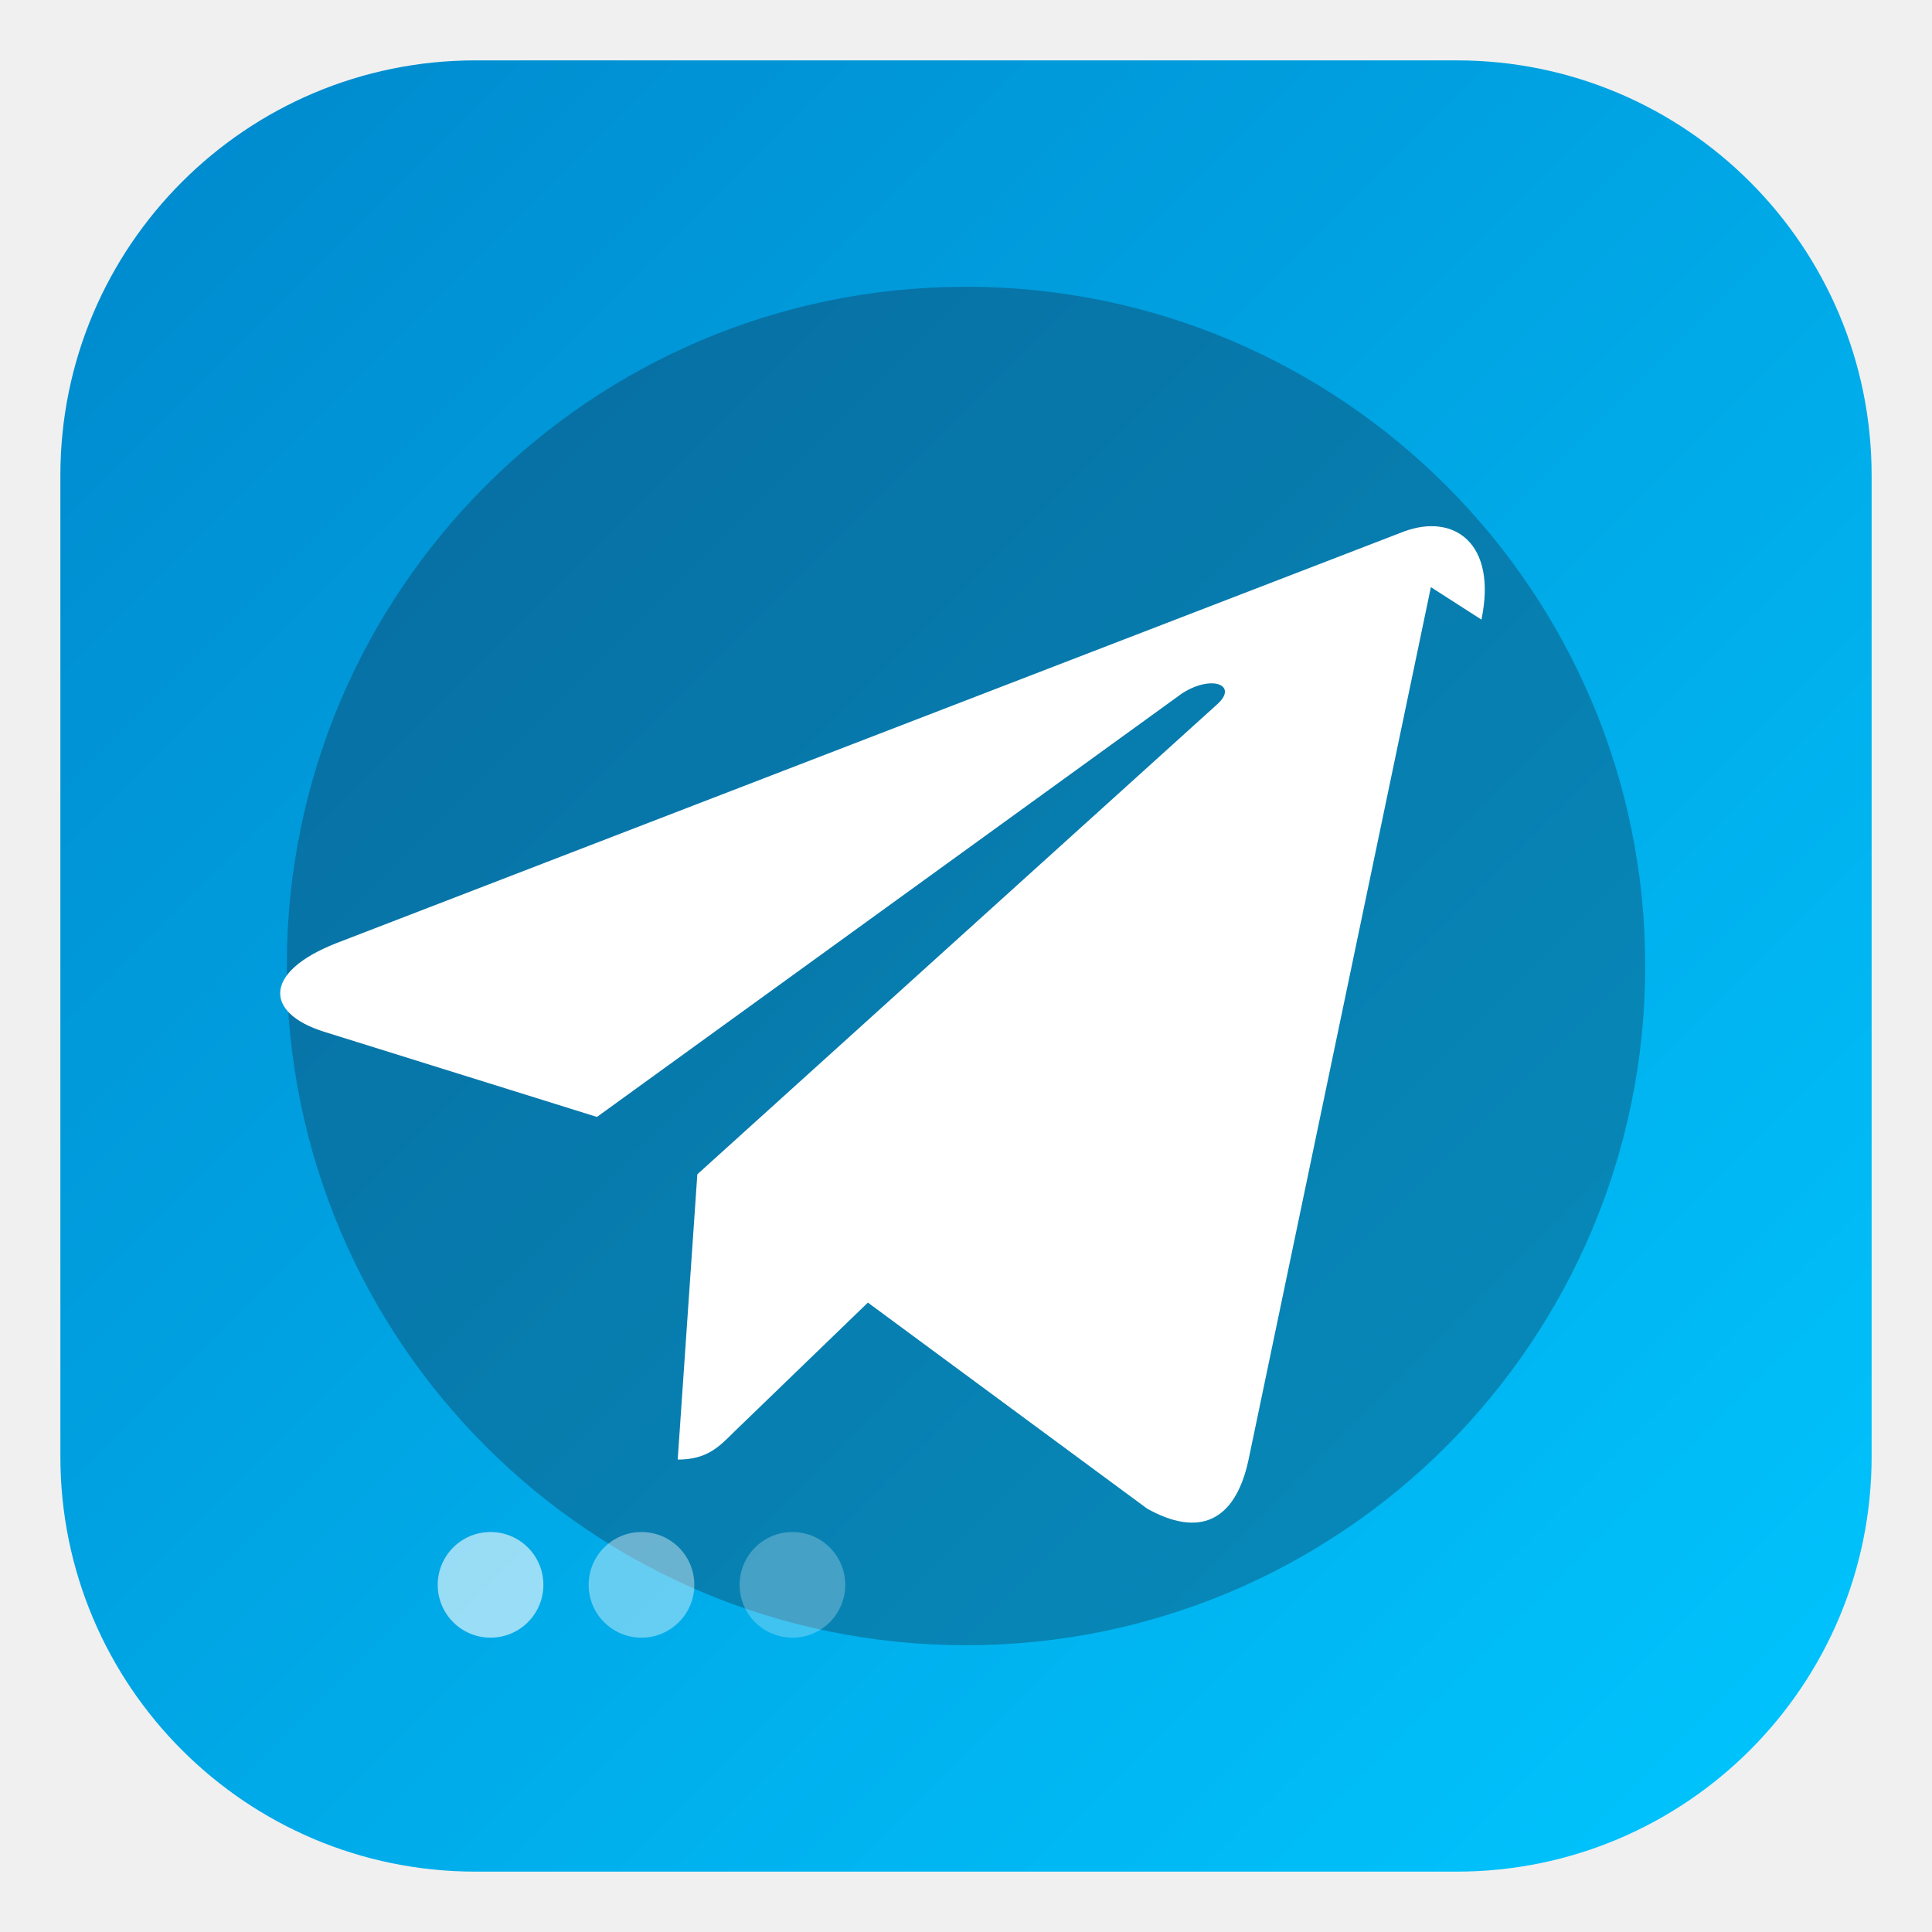
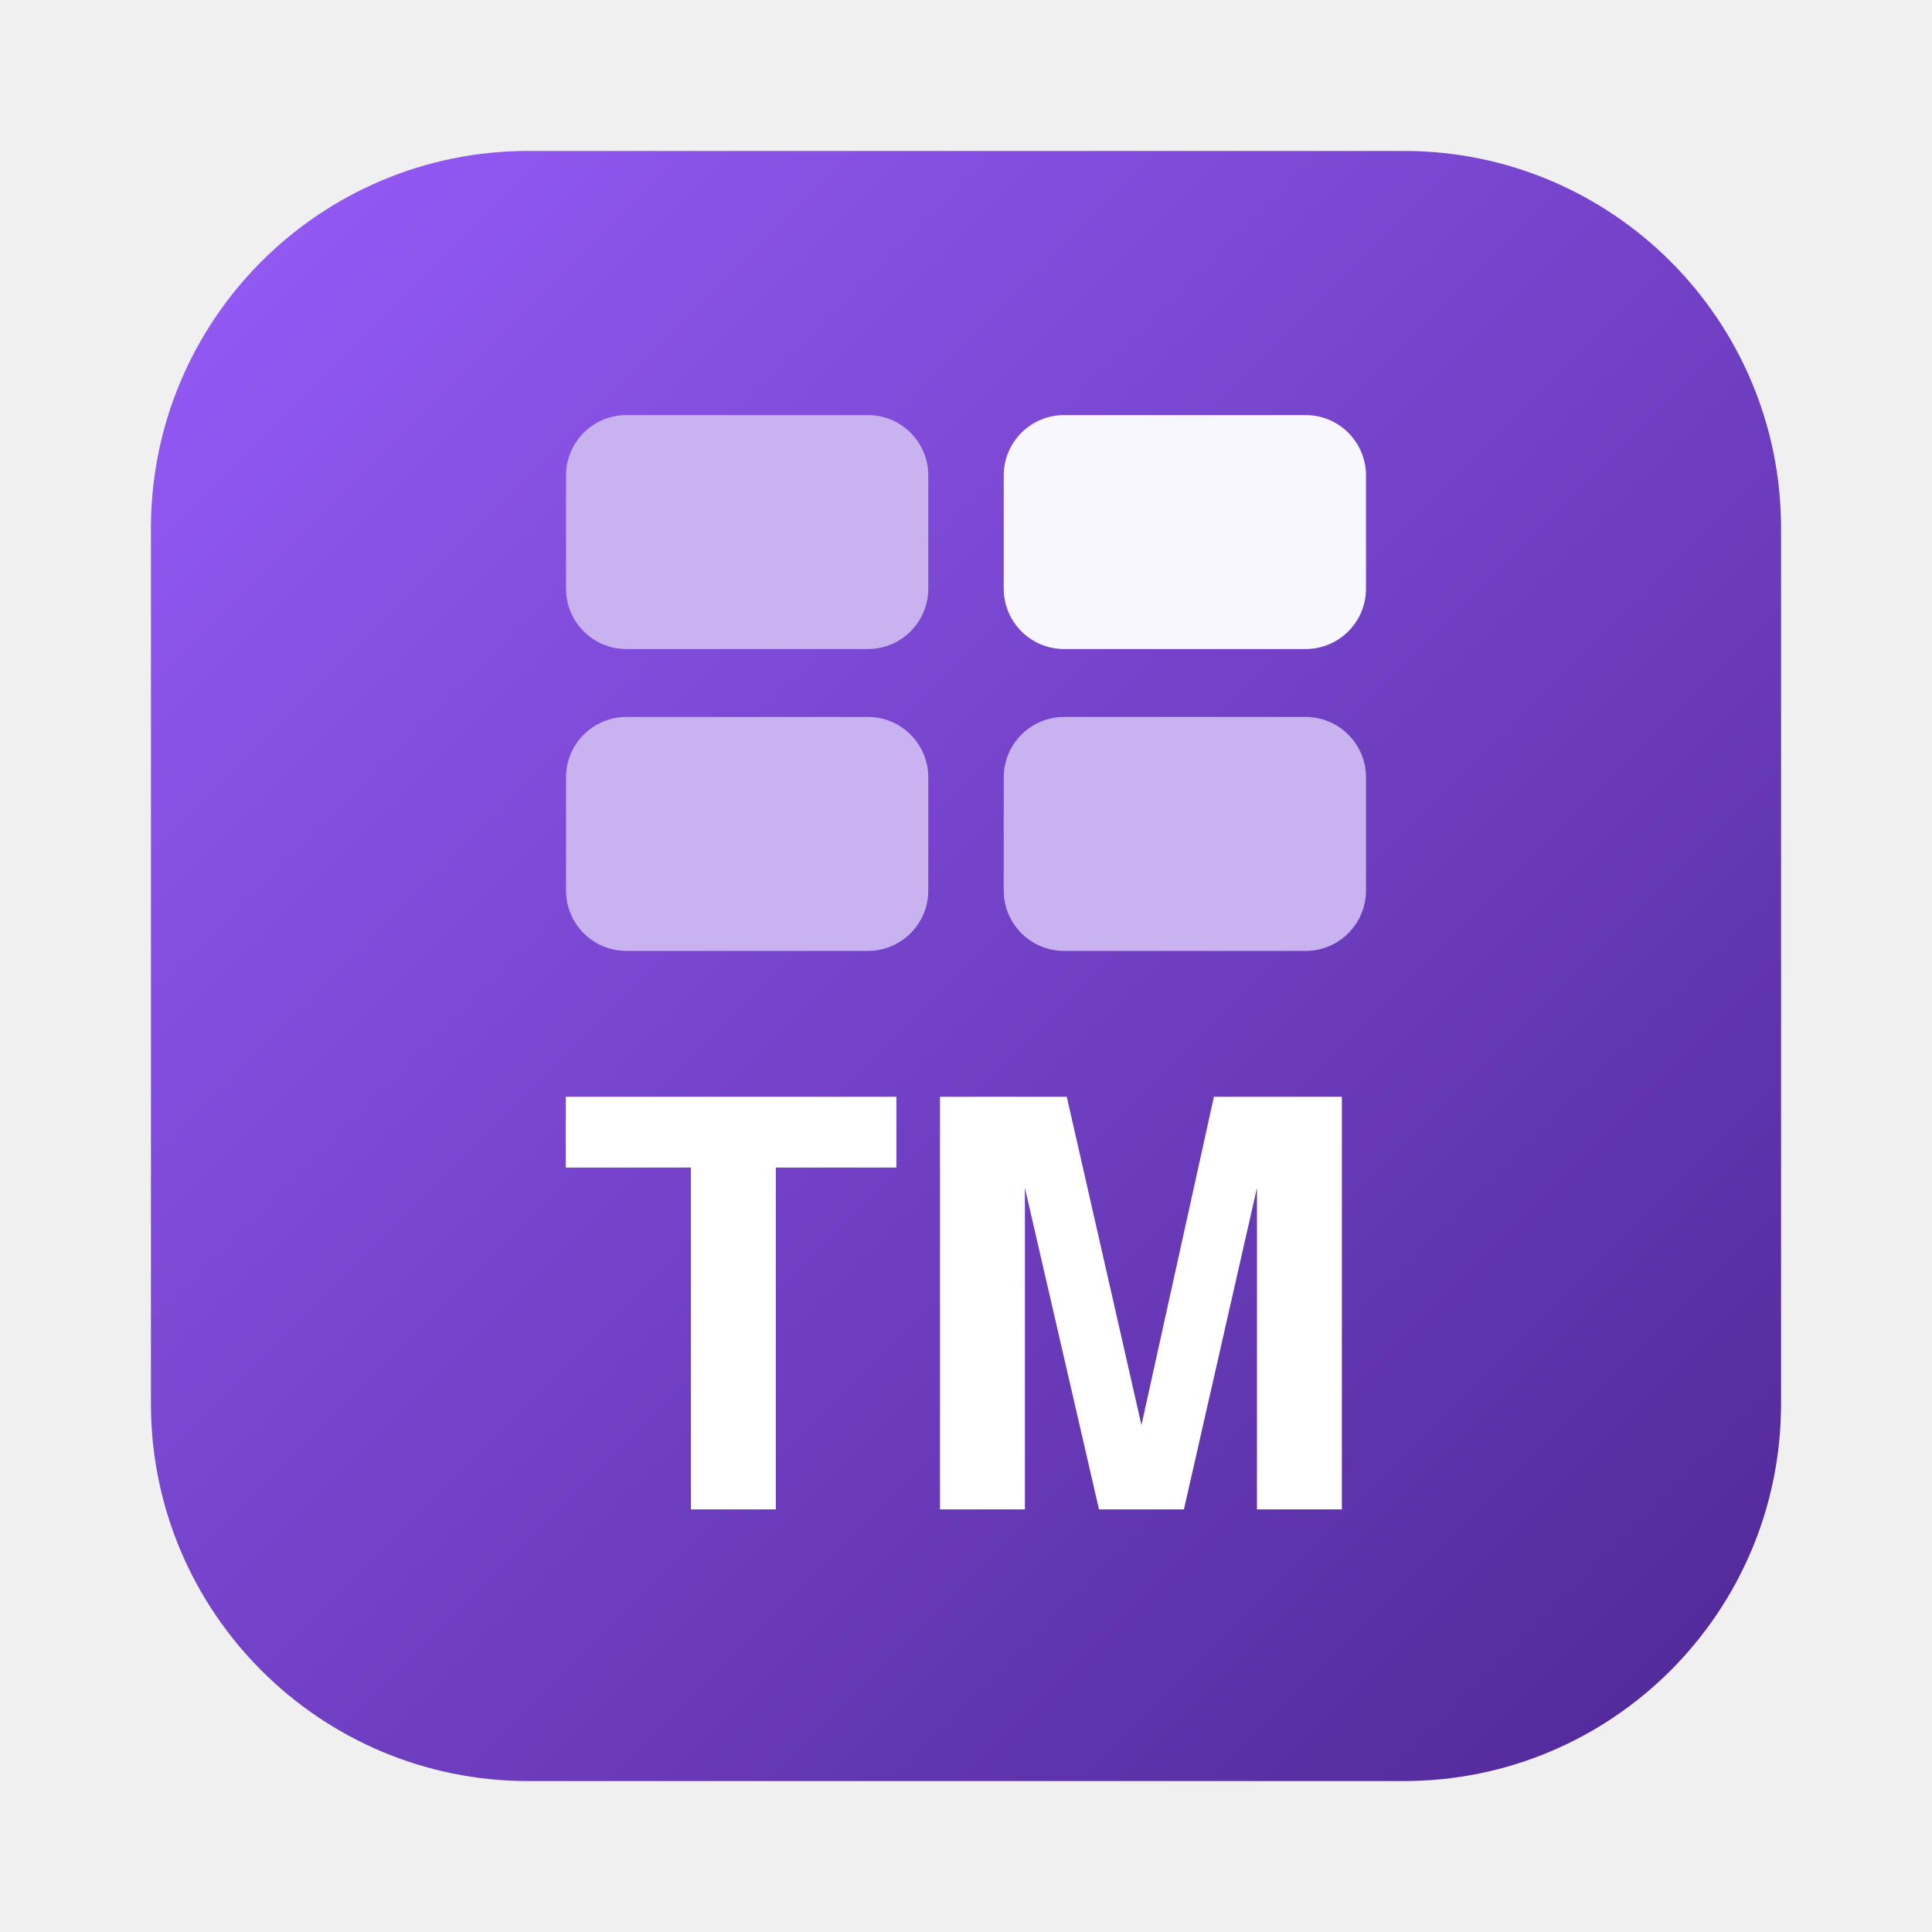
<svg xmlns="http://www.w3.org/2000/svg" viewBox="0 0 512 512">
  <defs>
    <linearGradient id="bg" x1="0%" y1="0%" x2="100%" y2="100%">
-       <stop offset="0%" style="stop-color:#0088cc" />
-       <stop offset="100%" style="stop-color:#00c6ff" />
-     </linearGradient>
-     <linearGradient id="inner" x1="0%" y1="0%" x2="100%" y2="100%">
-       <stop offset="0%" style="stop-color:#1a1a2e" />
-       <stop offset="100%" style="stop-color:#16162a" />
+       <stop offset="0%" stop-color="#965cf9" />
+       <stop offset="100%" stop-color="#4f2795" />
    </linearGradient>
  </defs>
-   <rect x="16" y="16" width="480" height="480" rx="110" ry="110" fill="url(#bg)" />
-   <circle cx="256" cy="256" r="180" fill="url(#inner)" opacity="0.3" />
-   <path d="M389.2 150.6L340.8 382.2c-3.6 16.2-13.2 20.2-26.8 12.6l-74-54.6-35.6 34.4c-4 4-7.2 7.2-14.8 7.2l5.2-75.6 137.6-124.4c6-5.2-1.2-8.2-9.2-3L168.2 291l-72.4-22.6c-15.8-5-16-15.8 3.2-23.4l283.2-109.2c13.2-4.8 24.6 3.2 20.4 23.4l-13.4-8.6z" fill="white" transform="translate(-10, 5)" />
-   <circle cx="130" cy="420" r="14" fill="rgba(255,255,255,0.6)" />
-   <circle cx="170" cy="420" r="14" fill="rgba(255,255,255,0.4)" />
-   <circle cx="210" cy="420" r="14" fill="rgba(255,255,255,0.25)" />
+   <rect x="40" y="40" width="432" height="432" rx="100" ry="100" fill="url(#bg)" />
+   <rect x="150" y="110" width="96" height="62" rx="16" fill="#c8b3f0" />
+   <rect x="266" y="110" width="96" height="62" rx="16" fill="#f9f7fe" />
+   <rect x="150" y="190" width="96" height="62" rx="16" fill="#c8b3f0" />
+   <rect x="266" y="190" width="96" height="62" rx="16" fill="#c8b3f0" />
+   <text x="256" y="400" font-family="-apple-system, Helvetica, Arial, sans-serif" font-size="150" font-weight="800" fill="white" text-anchor="middle">TM</text>
</svg>
